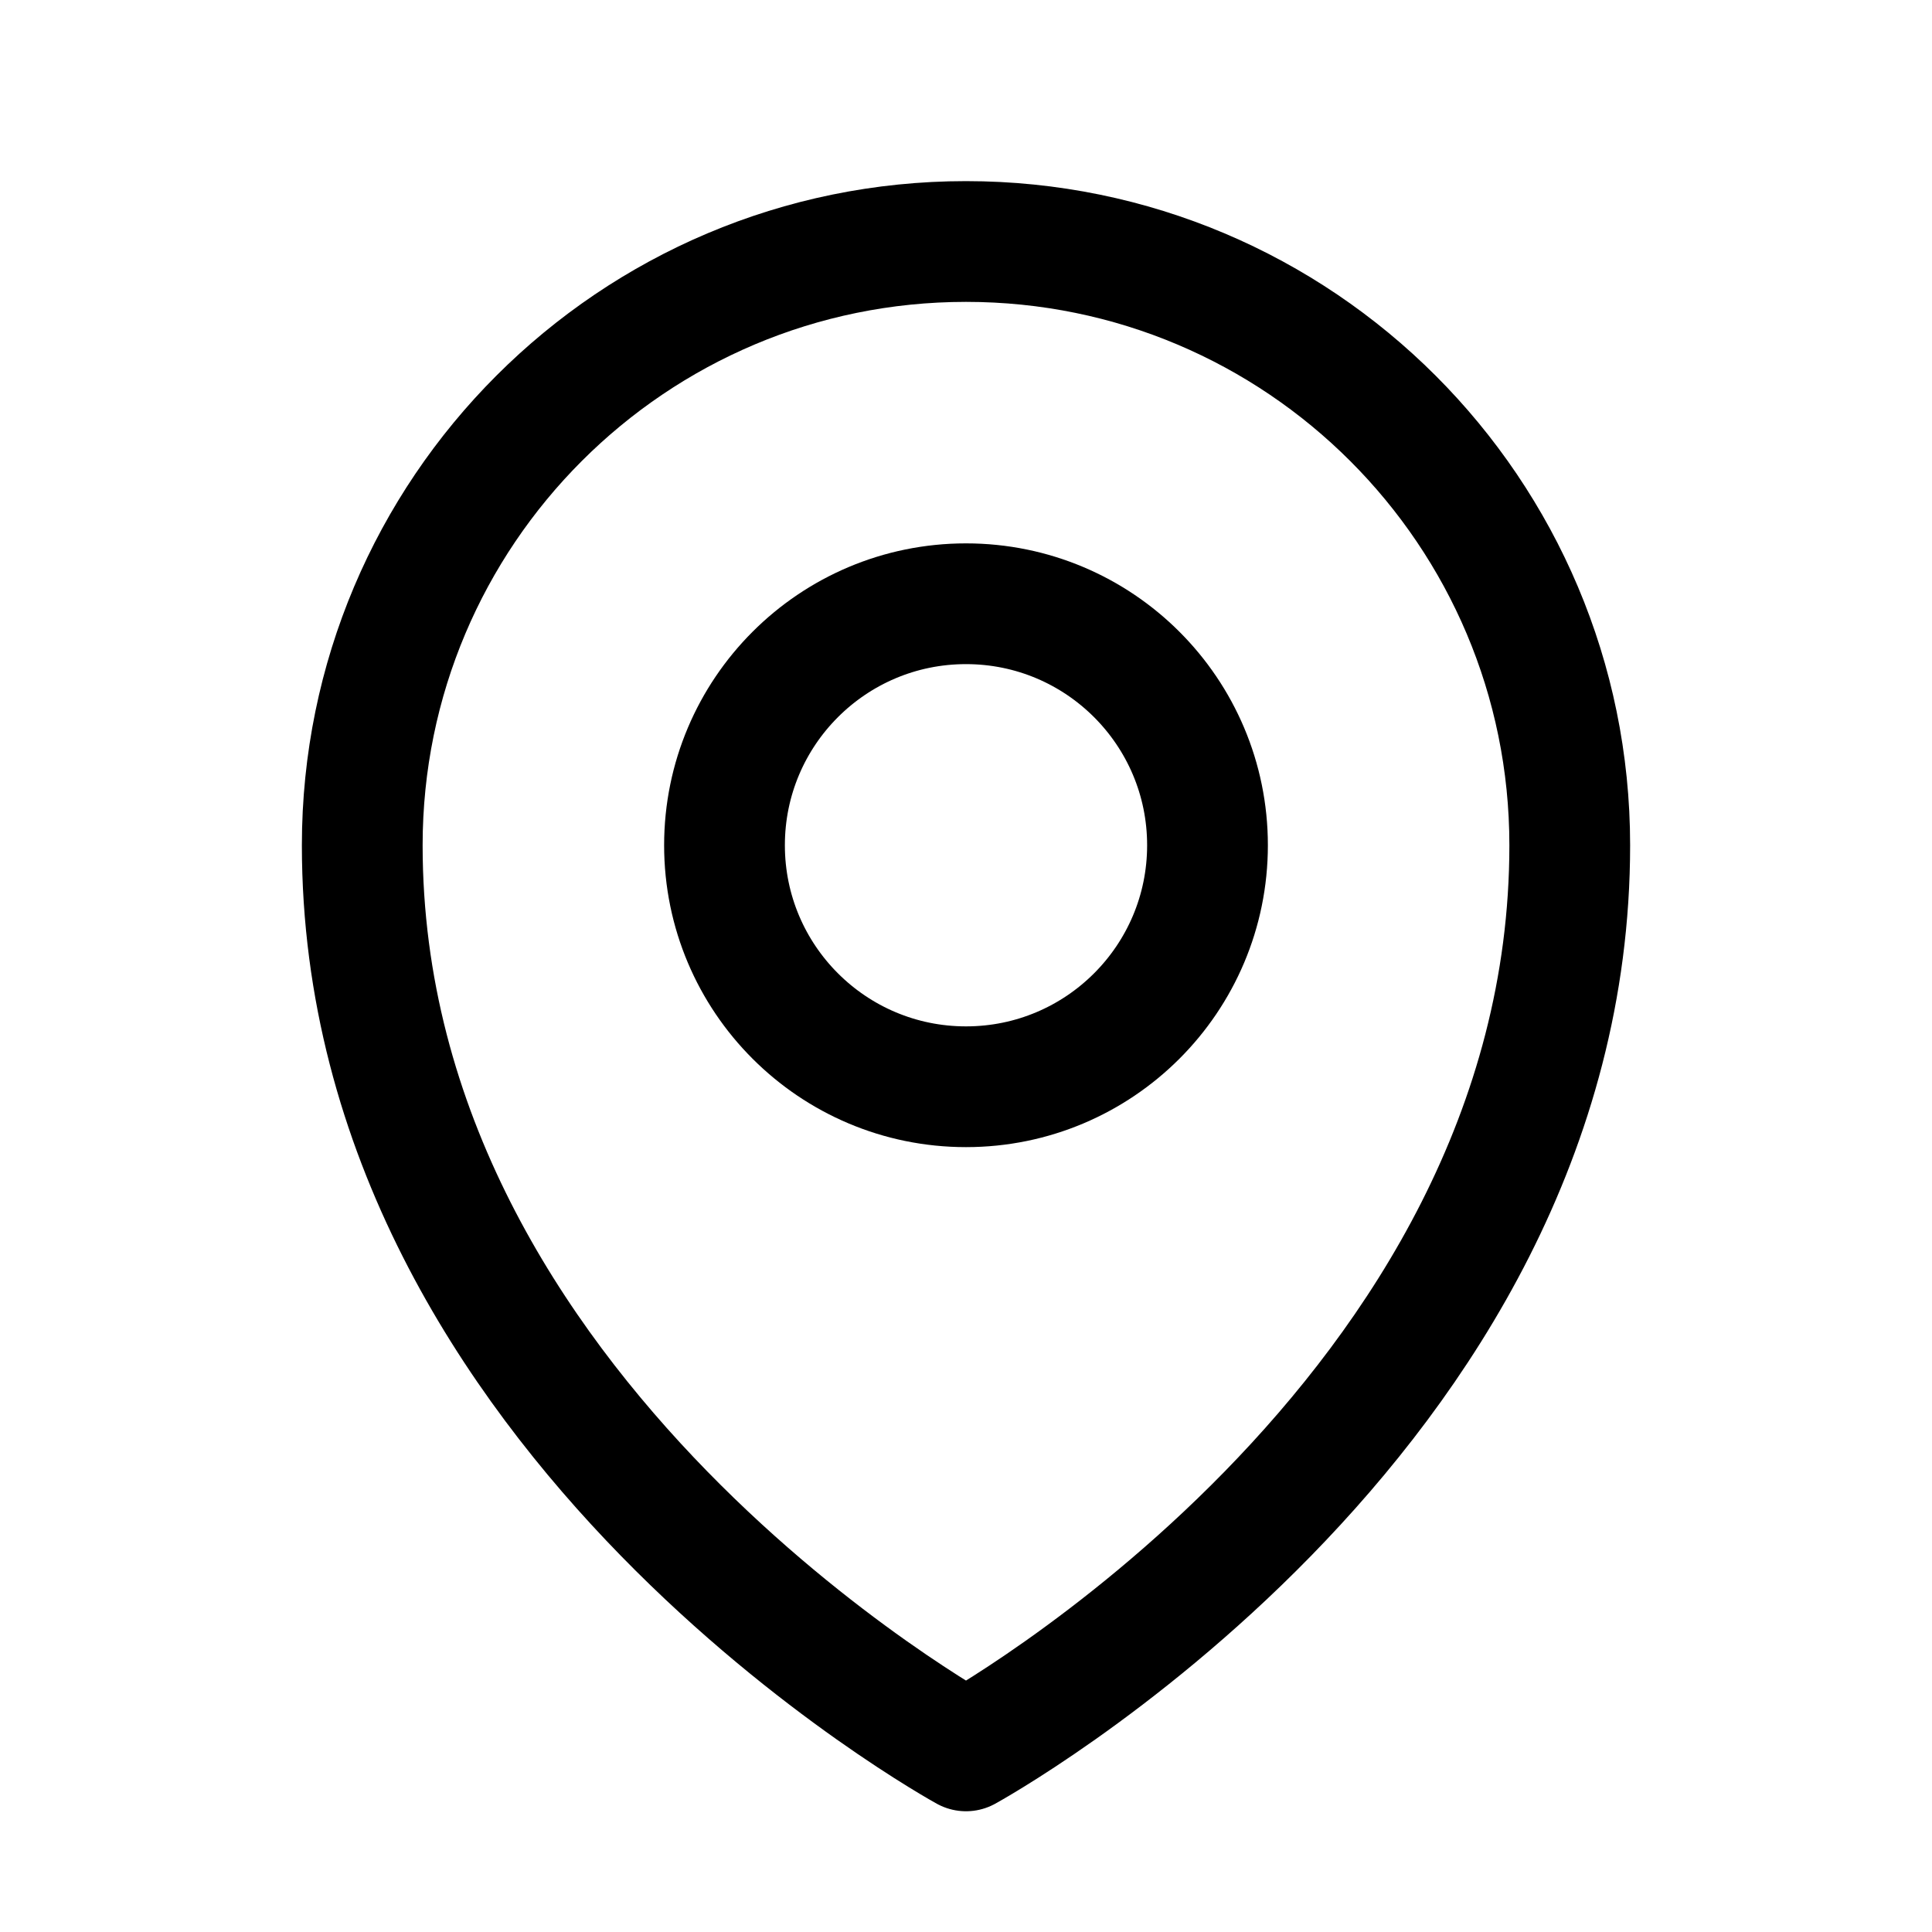
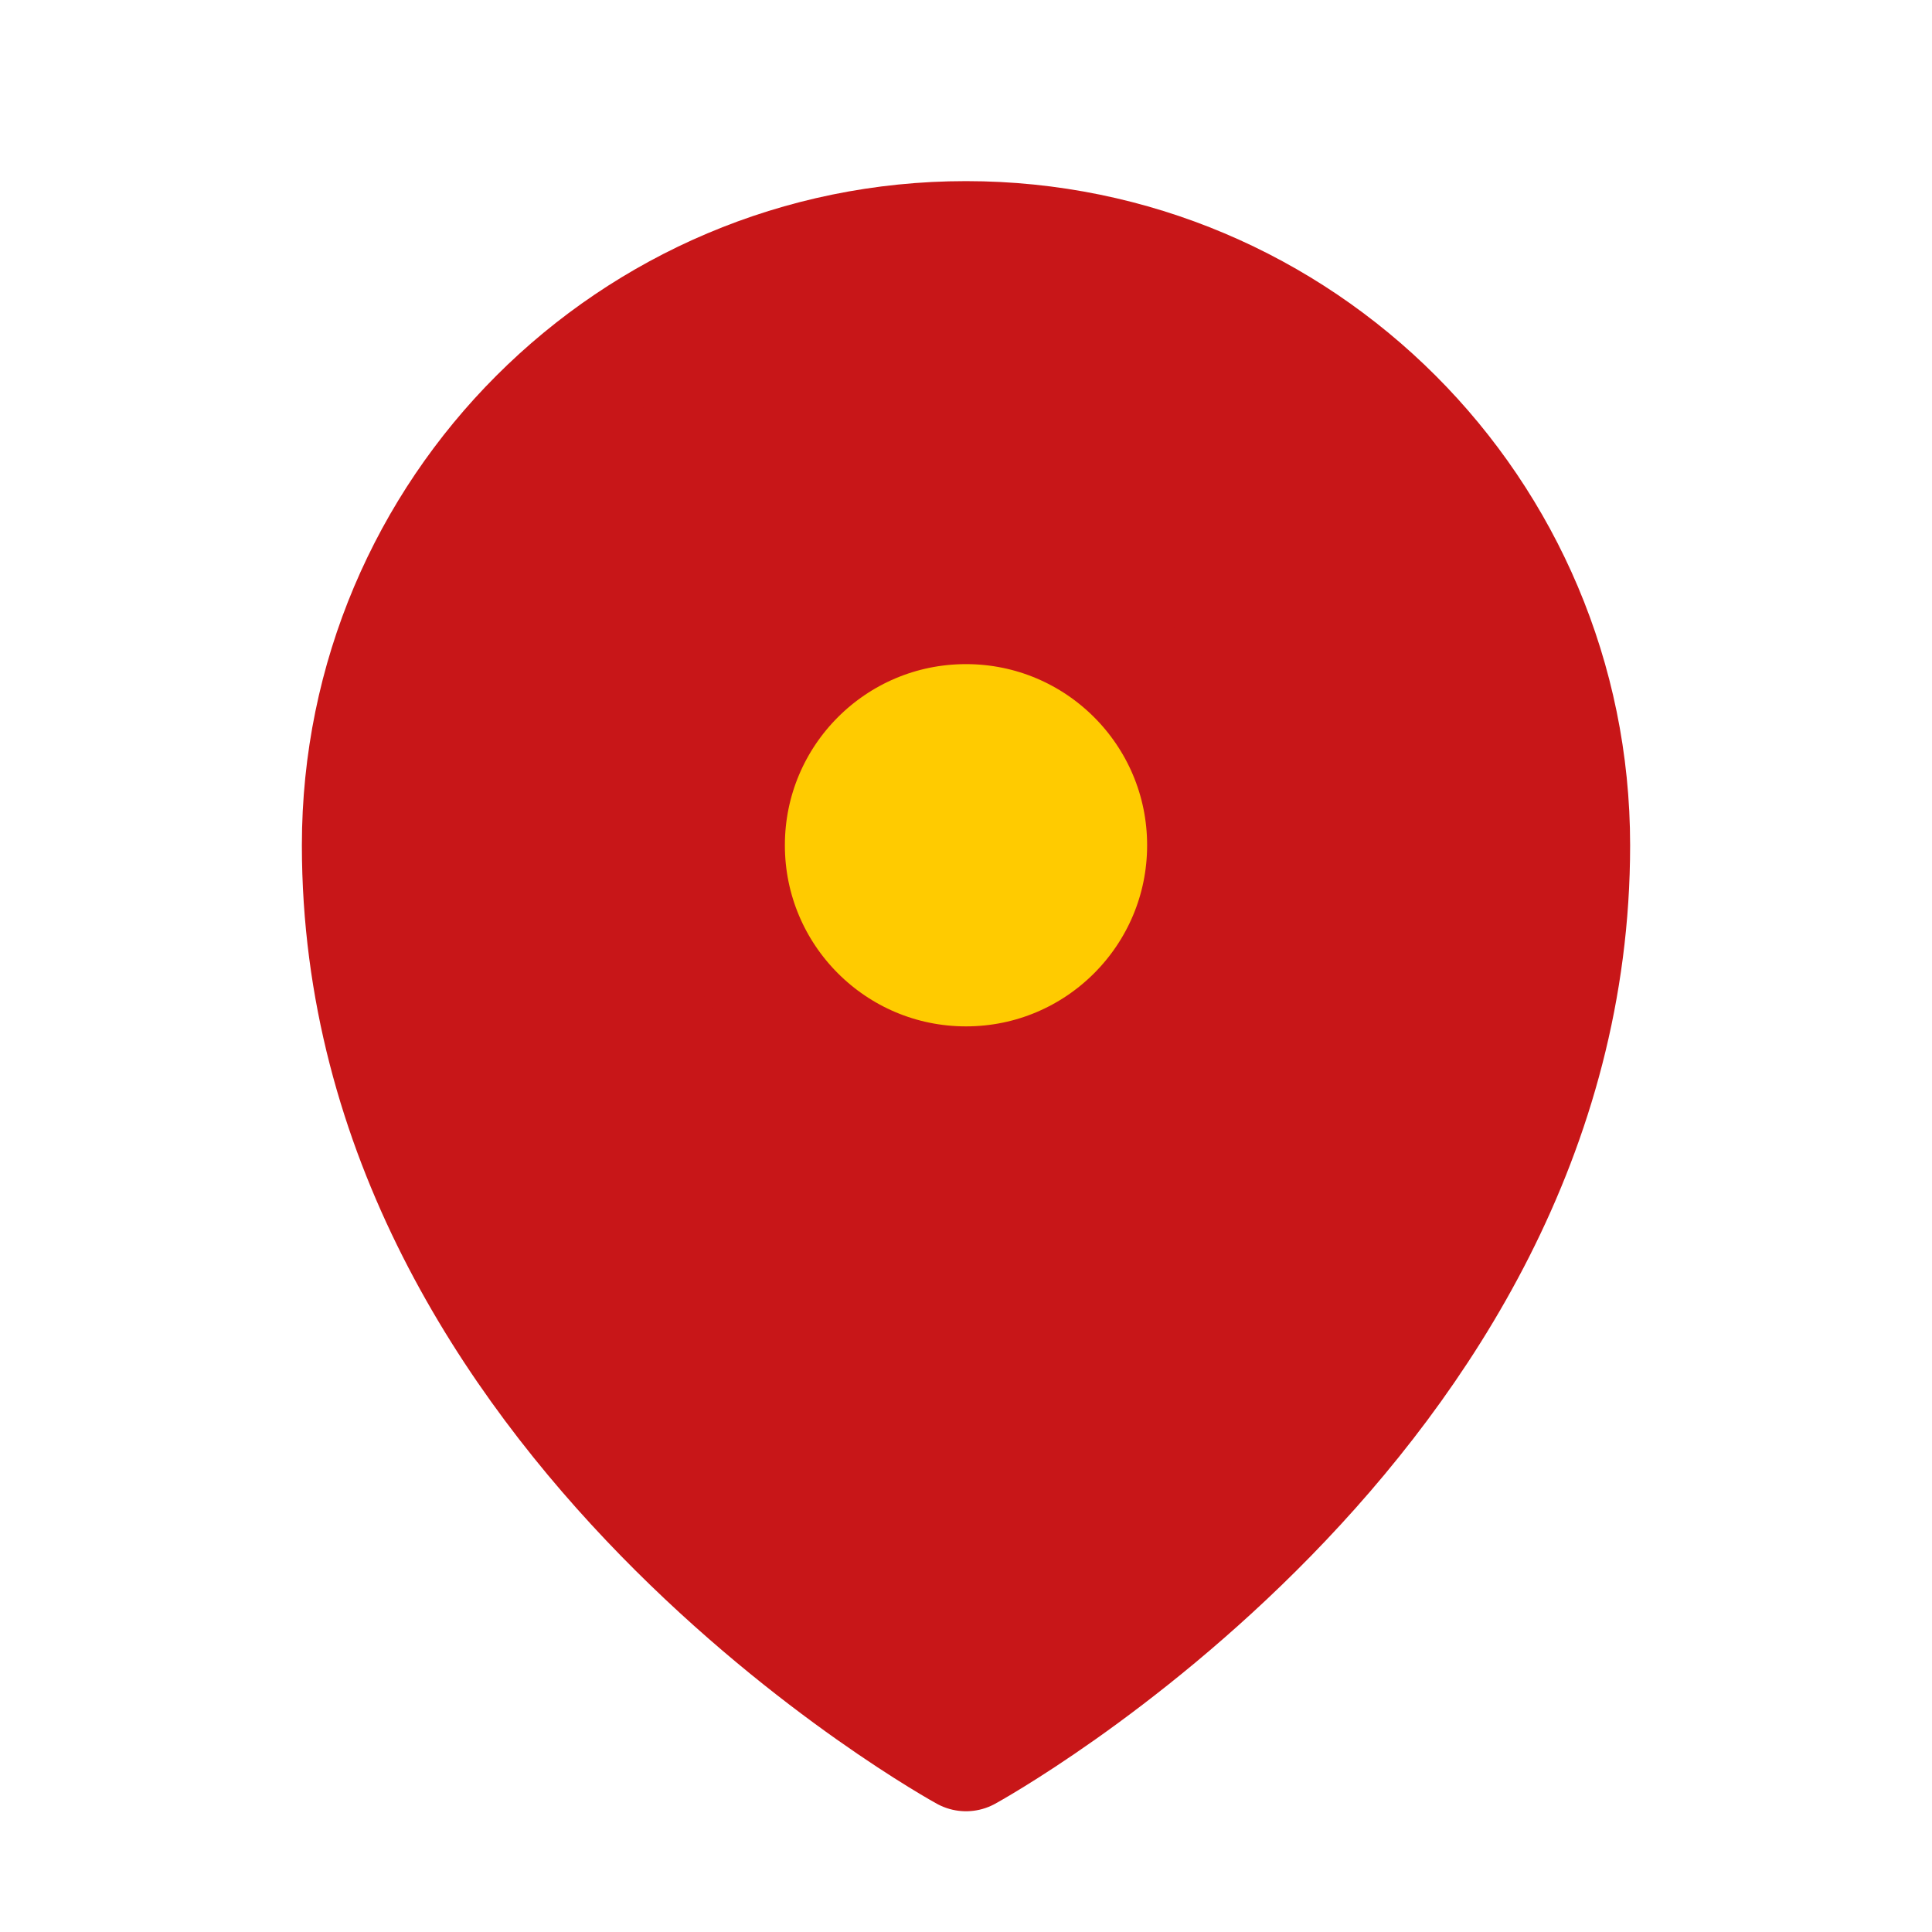
- <svg xmlns="http://www.w3.org/2000/svg" fill="none" viewBox="0 0 24 24" stroke-width="1.5" stroke="currentColor" class="w-6 h-6">
-   <path stroke-linecap="round" stroke-linejoin="round" d="M15 10.5a3 3 0 1 1-6 0 3 3 0 0 1 6 0Z" />
-   <path stroke-linecap="round" stroke-linejoin="round" d="M19.5 10.5c0 7.142-7.5 11.25-7.5 11.25S4.5 17.642 4.5 10.5a7.5 7.5 0 1 1 15 0Z" />
+ <svg xmlns="http://www.w3.org/2000/svg" fill="none" viewBox="0 0 24 24" stroke-width="1.5" stroke="currentColor" style="color: #c81618;">
+   <path fill="#c81618" stroke-linecap="round" stroke-linejoin="round" d="M19.5 10.5c0 7.142-7.5 11.25-7.5 11.25S4.5 17.642 4.5 10.5a7.5 7.5 0 1 1 15 0Z" />
+   <path fill="#ffcb00" stroke-linecap="round" stroke-linejoin="round" d="M15 10.5a3 3 0 1 1-6 0 3 3 0 0 1 6 0Z" />
</svg>
